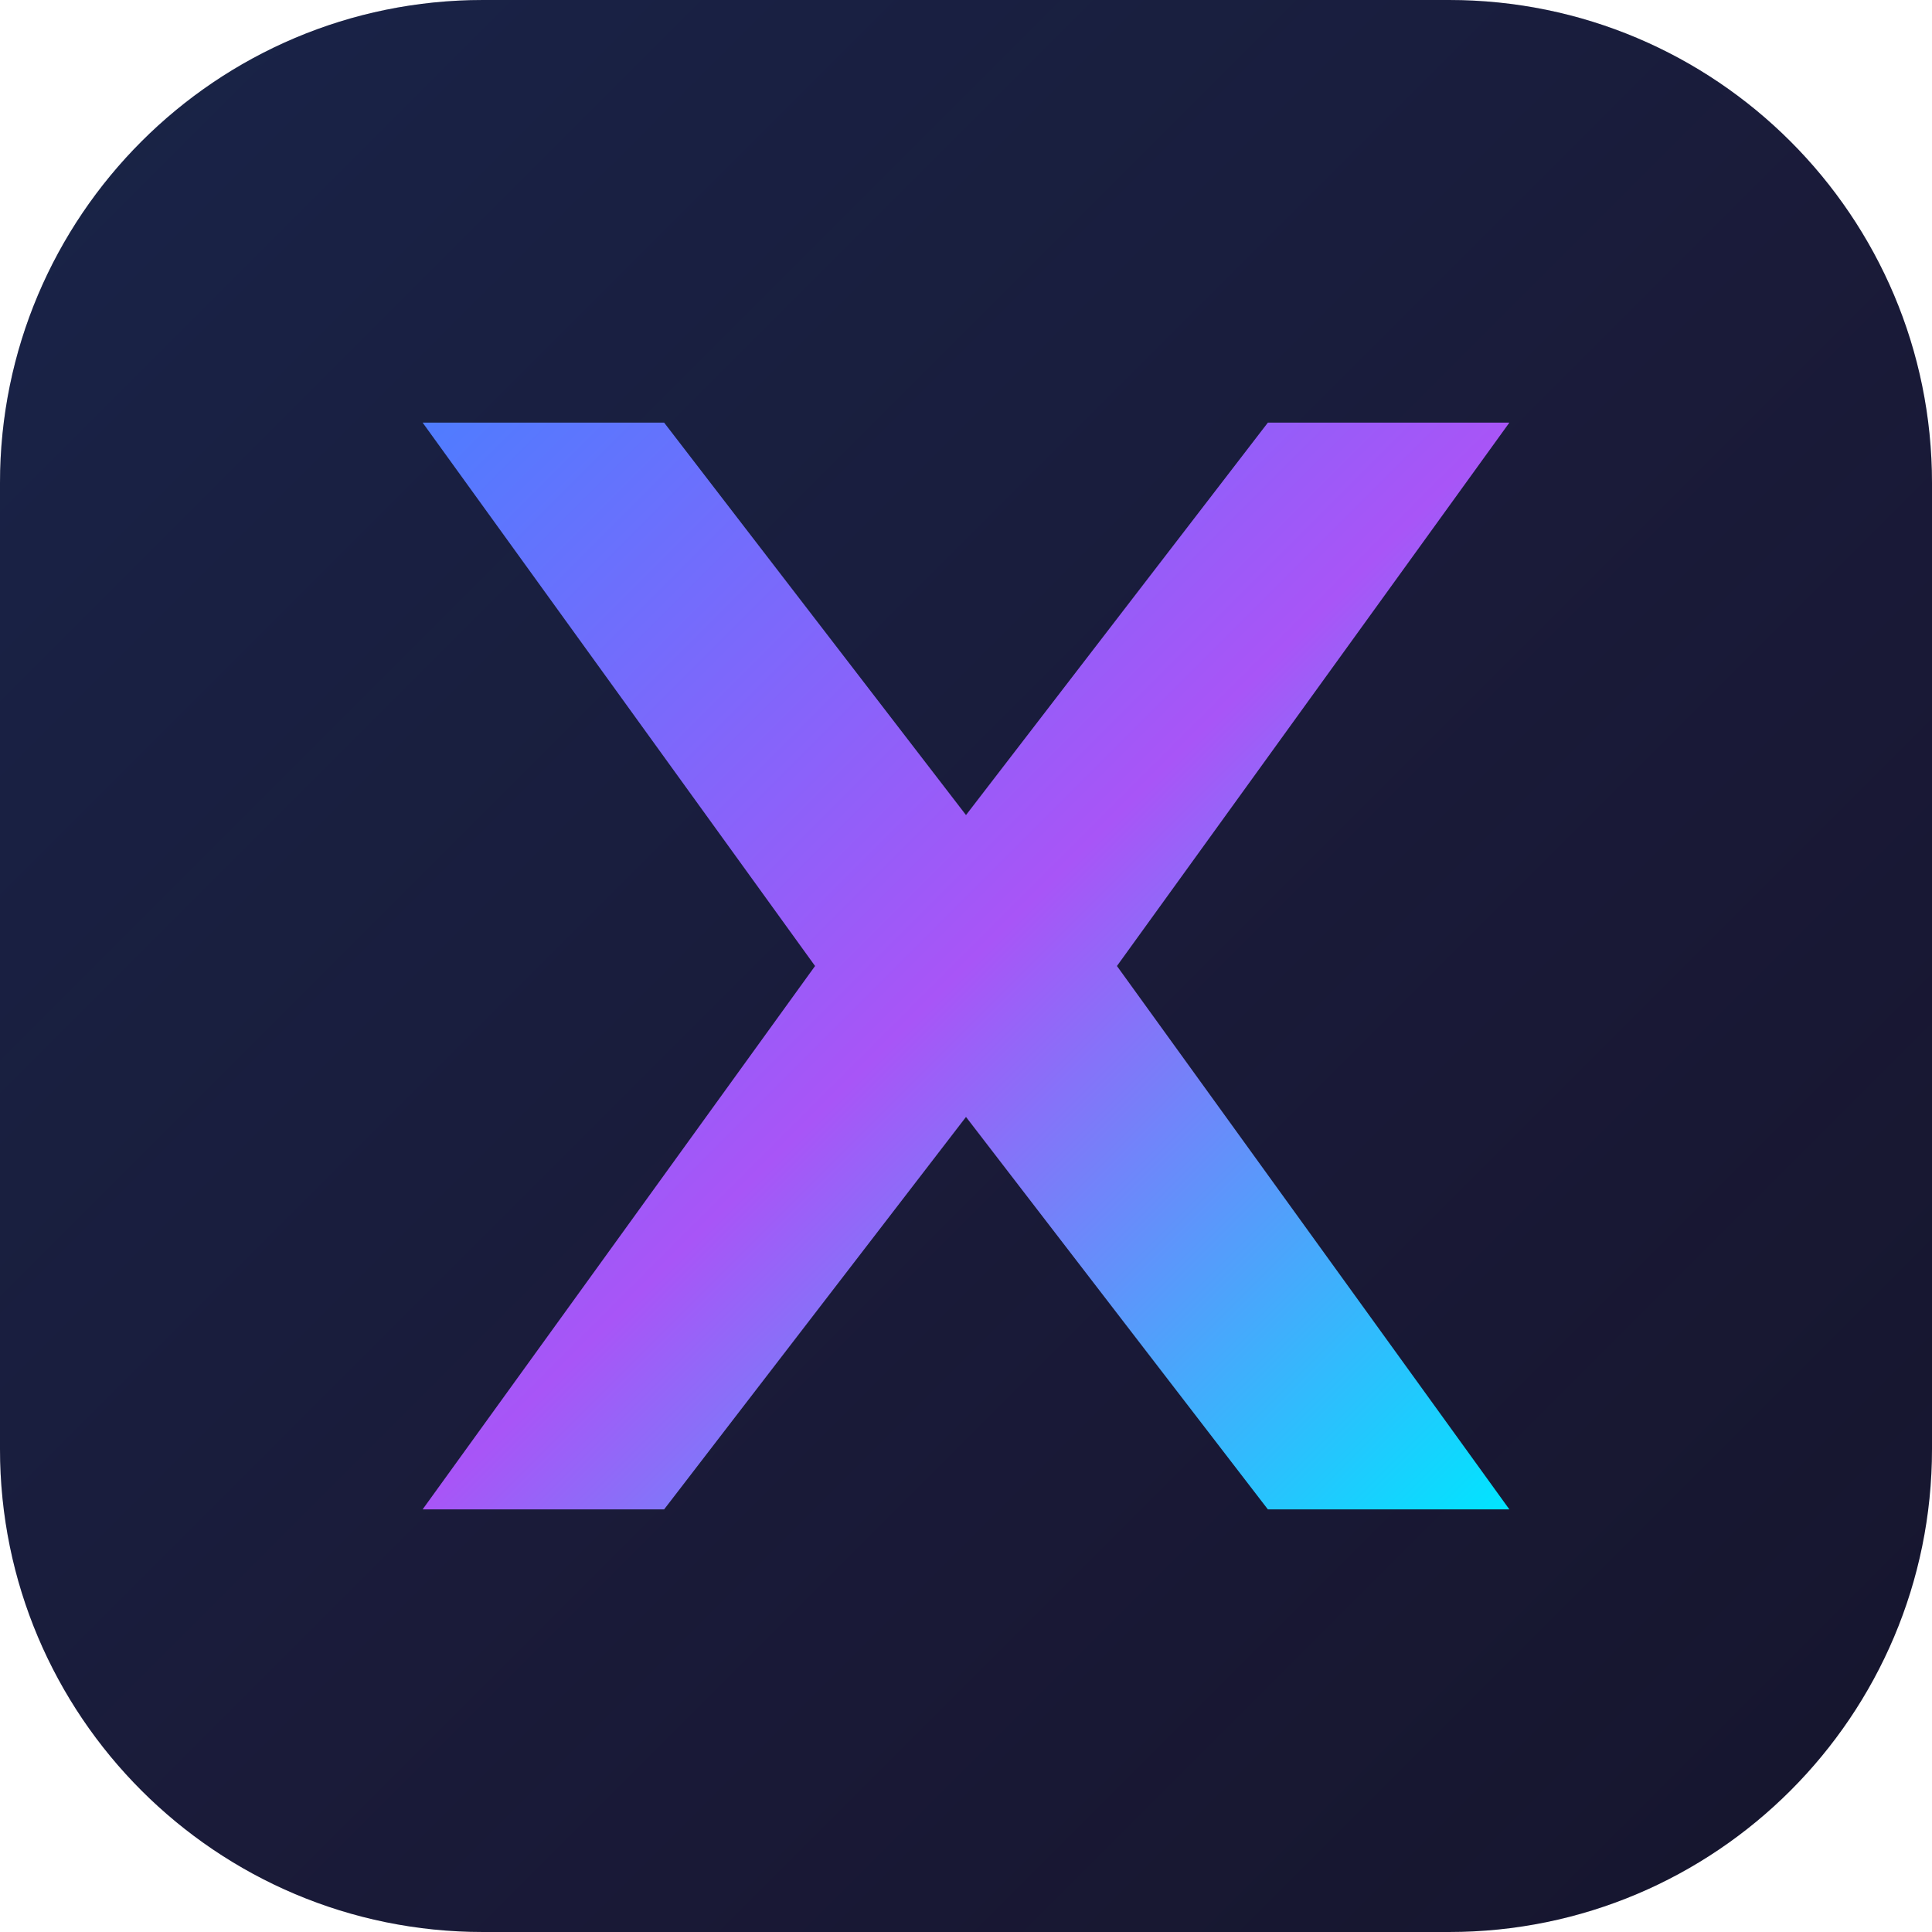
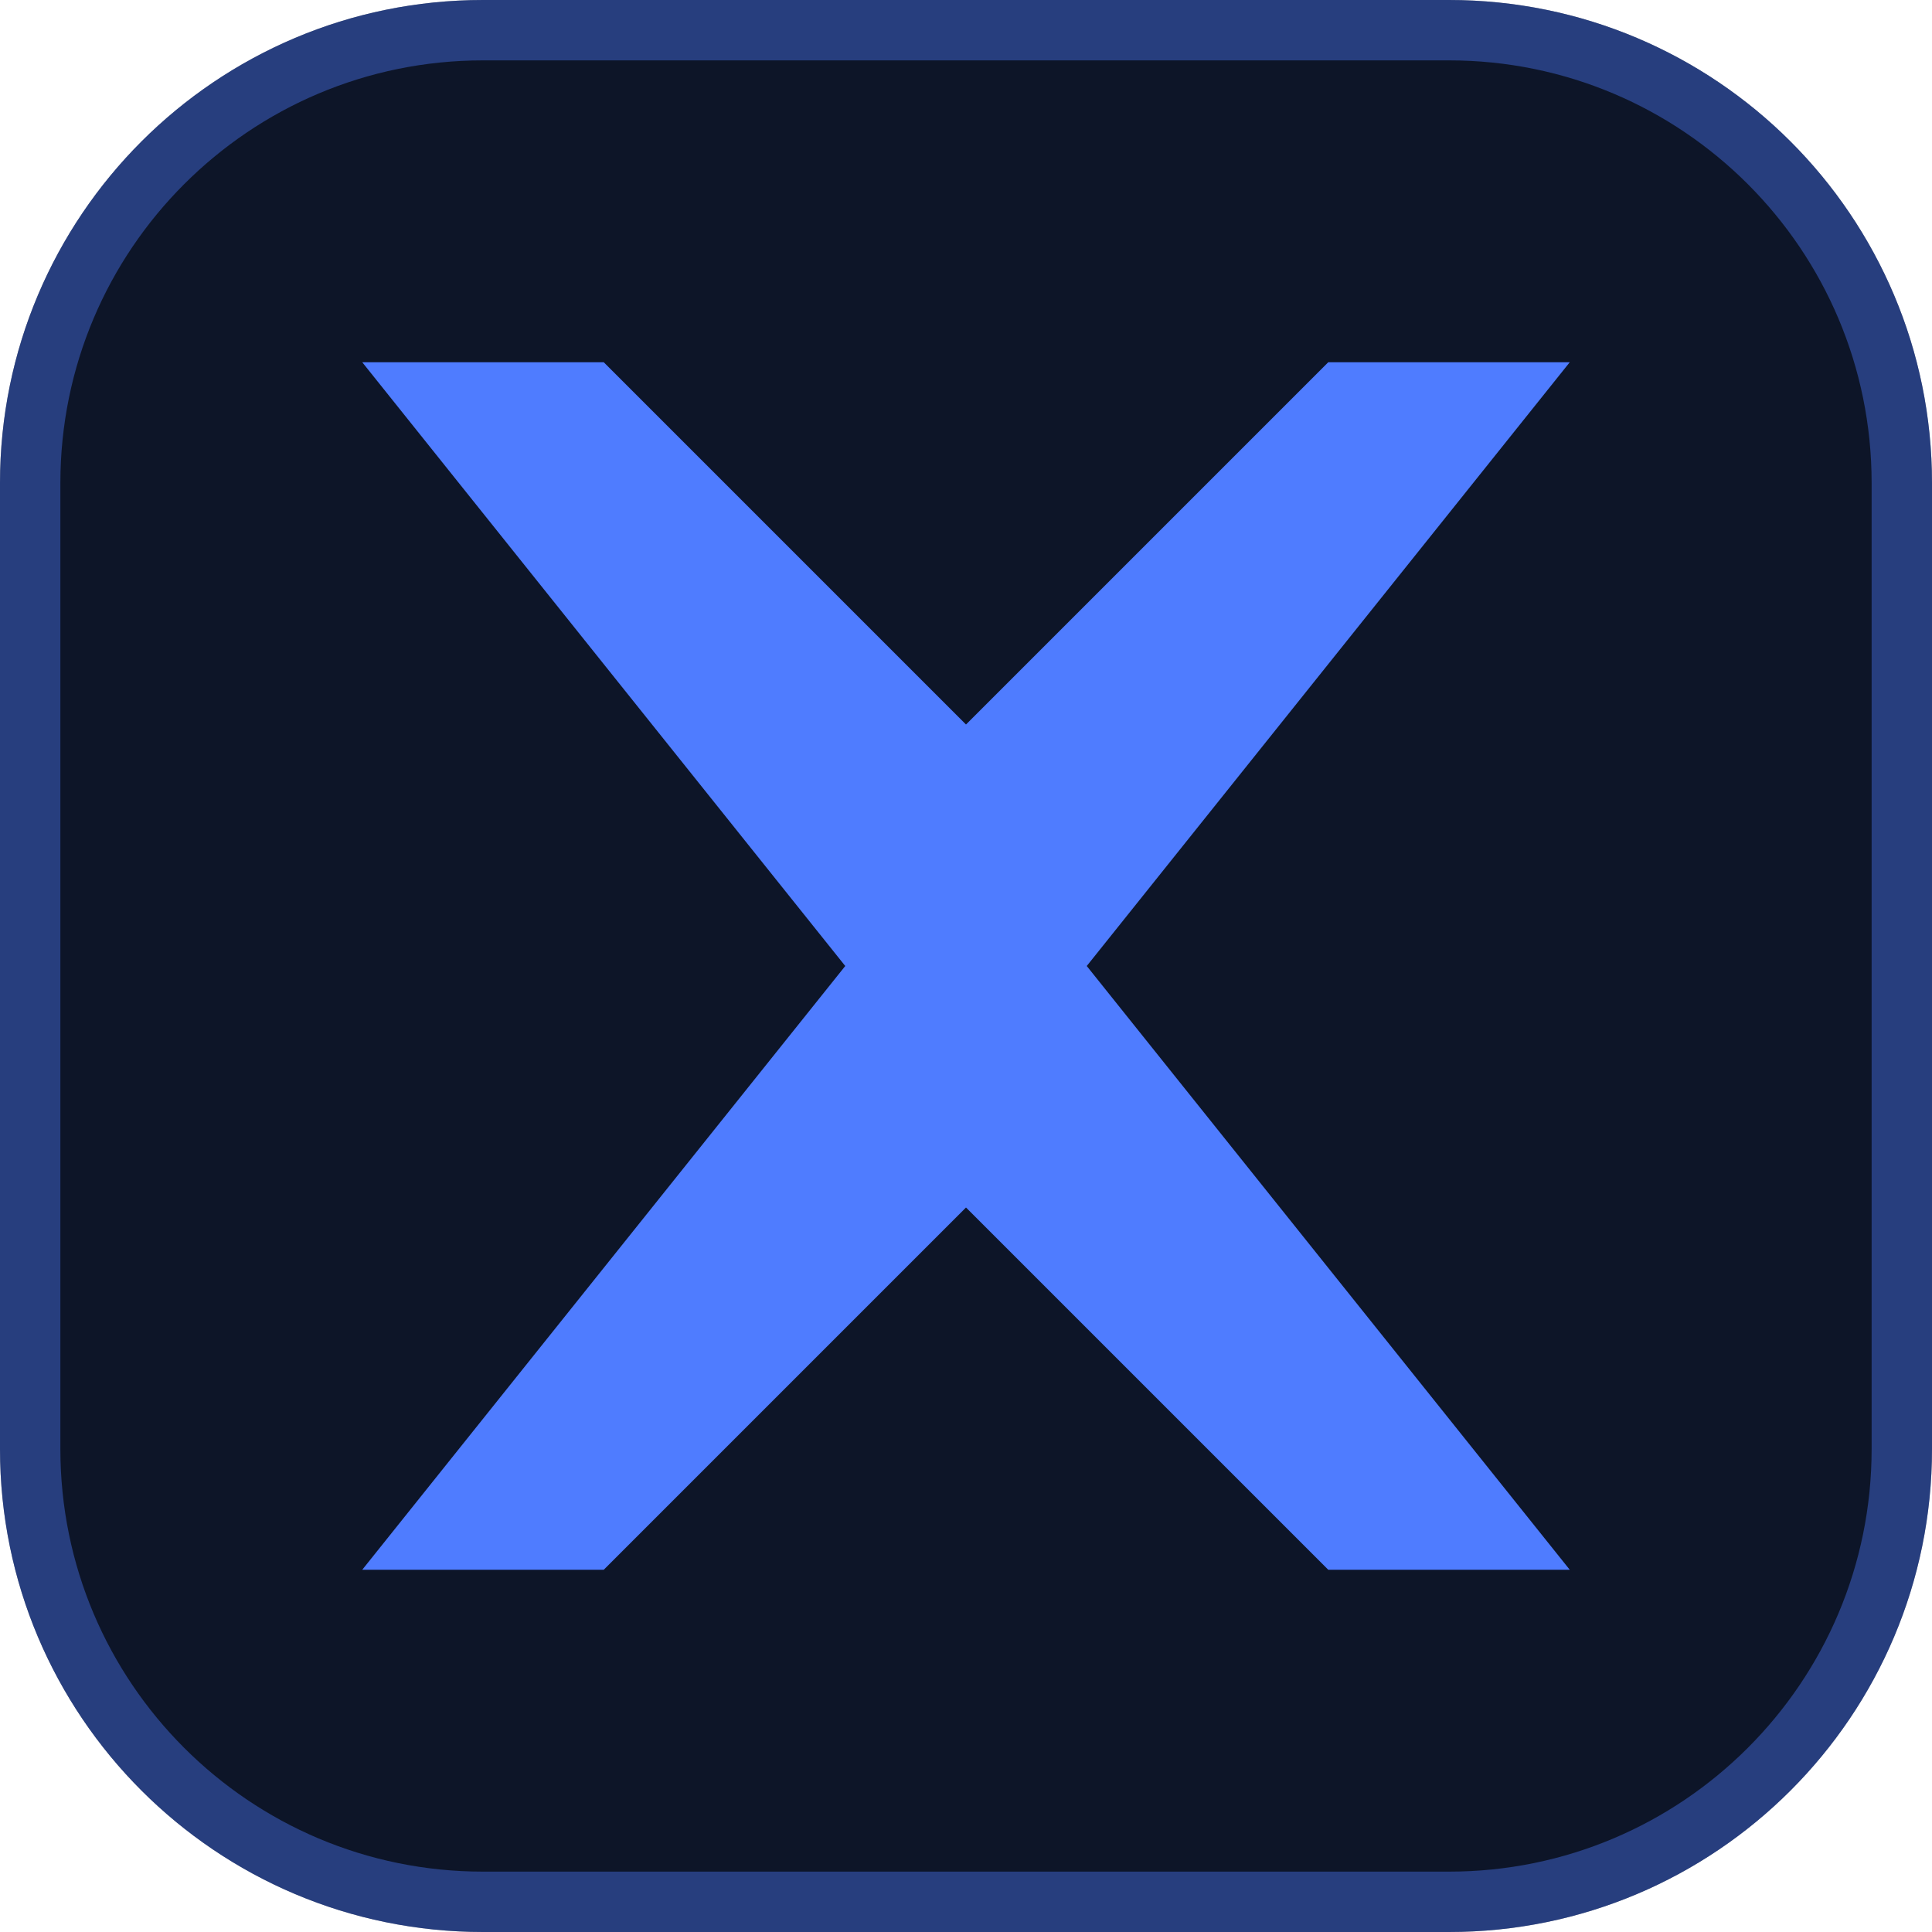
- <svg xmlns="http://www.w3.org/2000/svg" viewBox="0 0 32 32" fill="none">
-   <rect width="32" height="32" rx="8" fill="#0c1120" />
-   <rect width="32" height="32" rx="8" fill="url(#b)" fill-opacity="0.6" />
-   <path d="M7 7L13.5 16L7 25H11L16 18.5L21 25H25L18.5 16L25 7H21L16 13.5L11 7H7Z" fill="url(#a)" />
-   <defs>
-     <linearGradient id="a" x1="7" y1="7" x2="25" y2="25" gradientUnits="userSpaceOnUse">
-       <stop stop-color="#4f7cff" />
-       <stop offset="0.5" stop-color="#a855f7" />
-       <stop offset="1" stop-color="#00e5ff" />
-     </linearGradient>
-     <linearGradient id="b" x1="0" y1="0" x2="32" y2="32" gradientUnits="userSpaceOnUse">
-       <stop stop-color="#4f7cff" stop-opacity="0.3" />
-       <stop offset="1" stop-color="#a855f7" stop-opacity="0.1" />
-     </linearGradient>
-   </defs>
+ <svg xmlns="http://www.w3.org/2000/svg" viewBox="0 0 32 32">
+   <rect width="32" height="32" rx="8" fill="#0d1528" />
+   <rect x="0.5" y="0.5" width="31" height="31" rx="7.5" fill="none" stroke="#4f7cff" stroke-opacity="0.4" />
+   <path d="M6 6L14 16L6 26H10L16 20L22 26H26L18 16L26 6H22L16 12L10 6H6Z" fill="#4f7cff" />
</svg>
